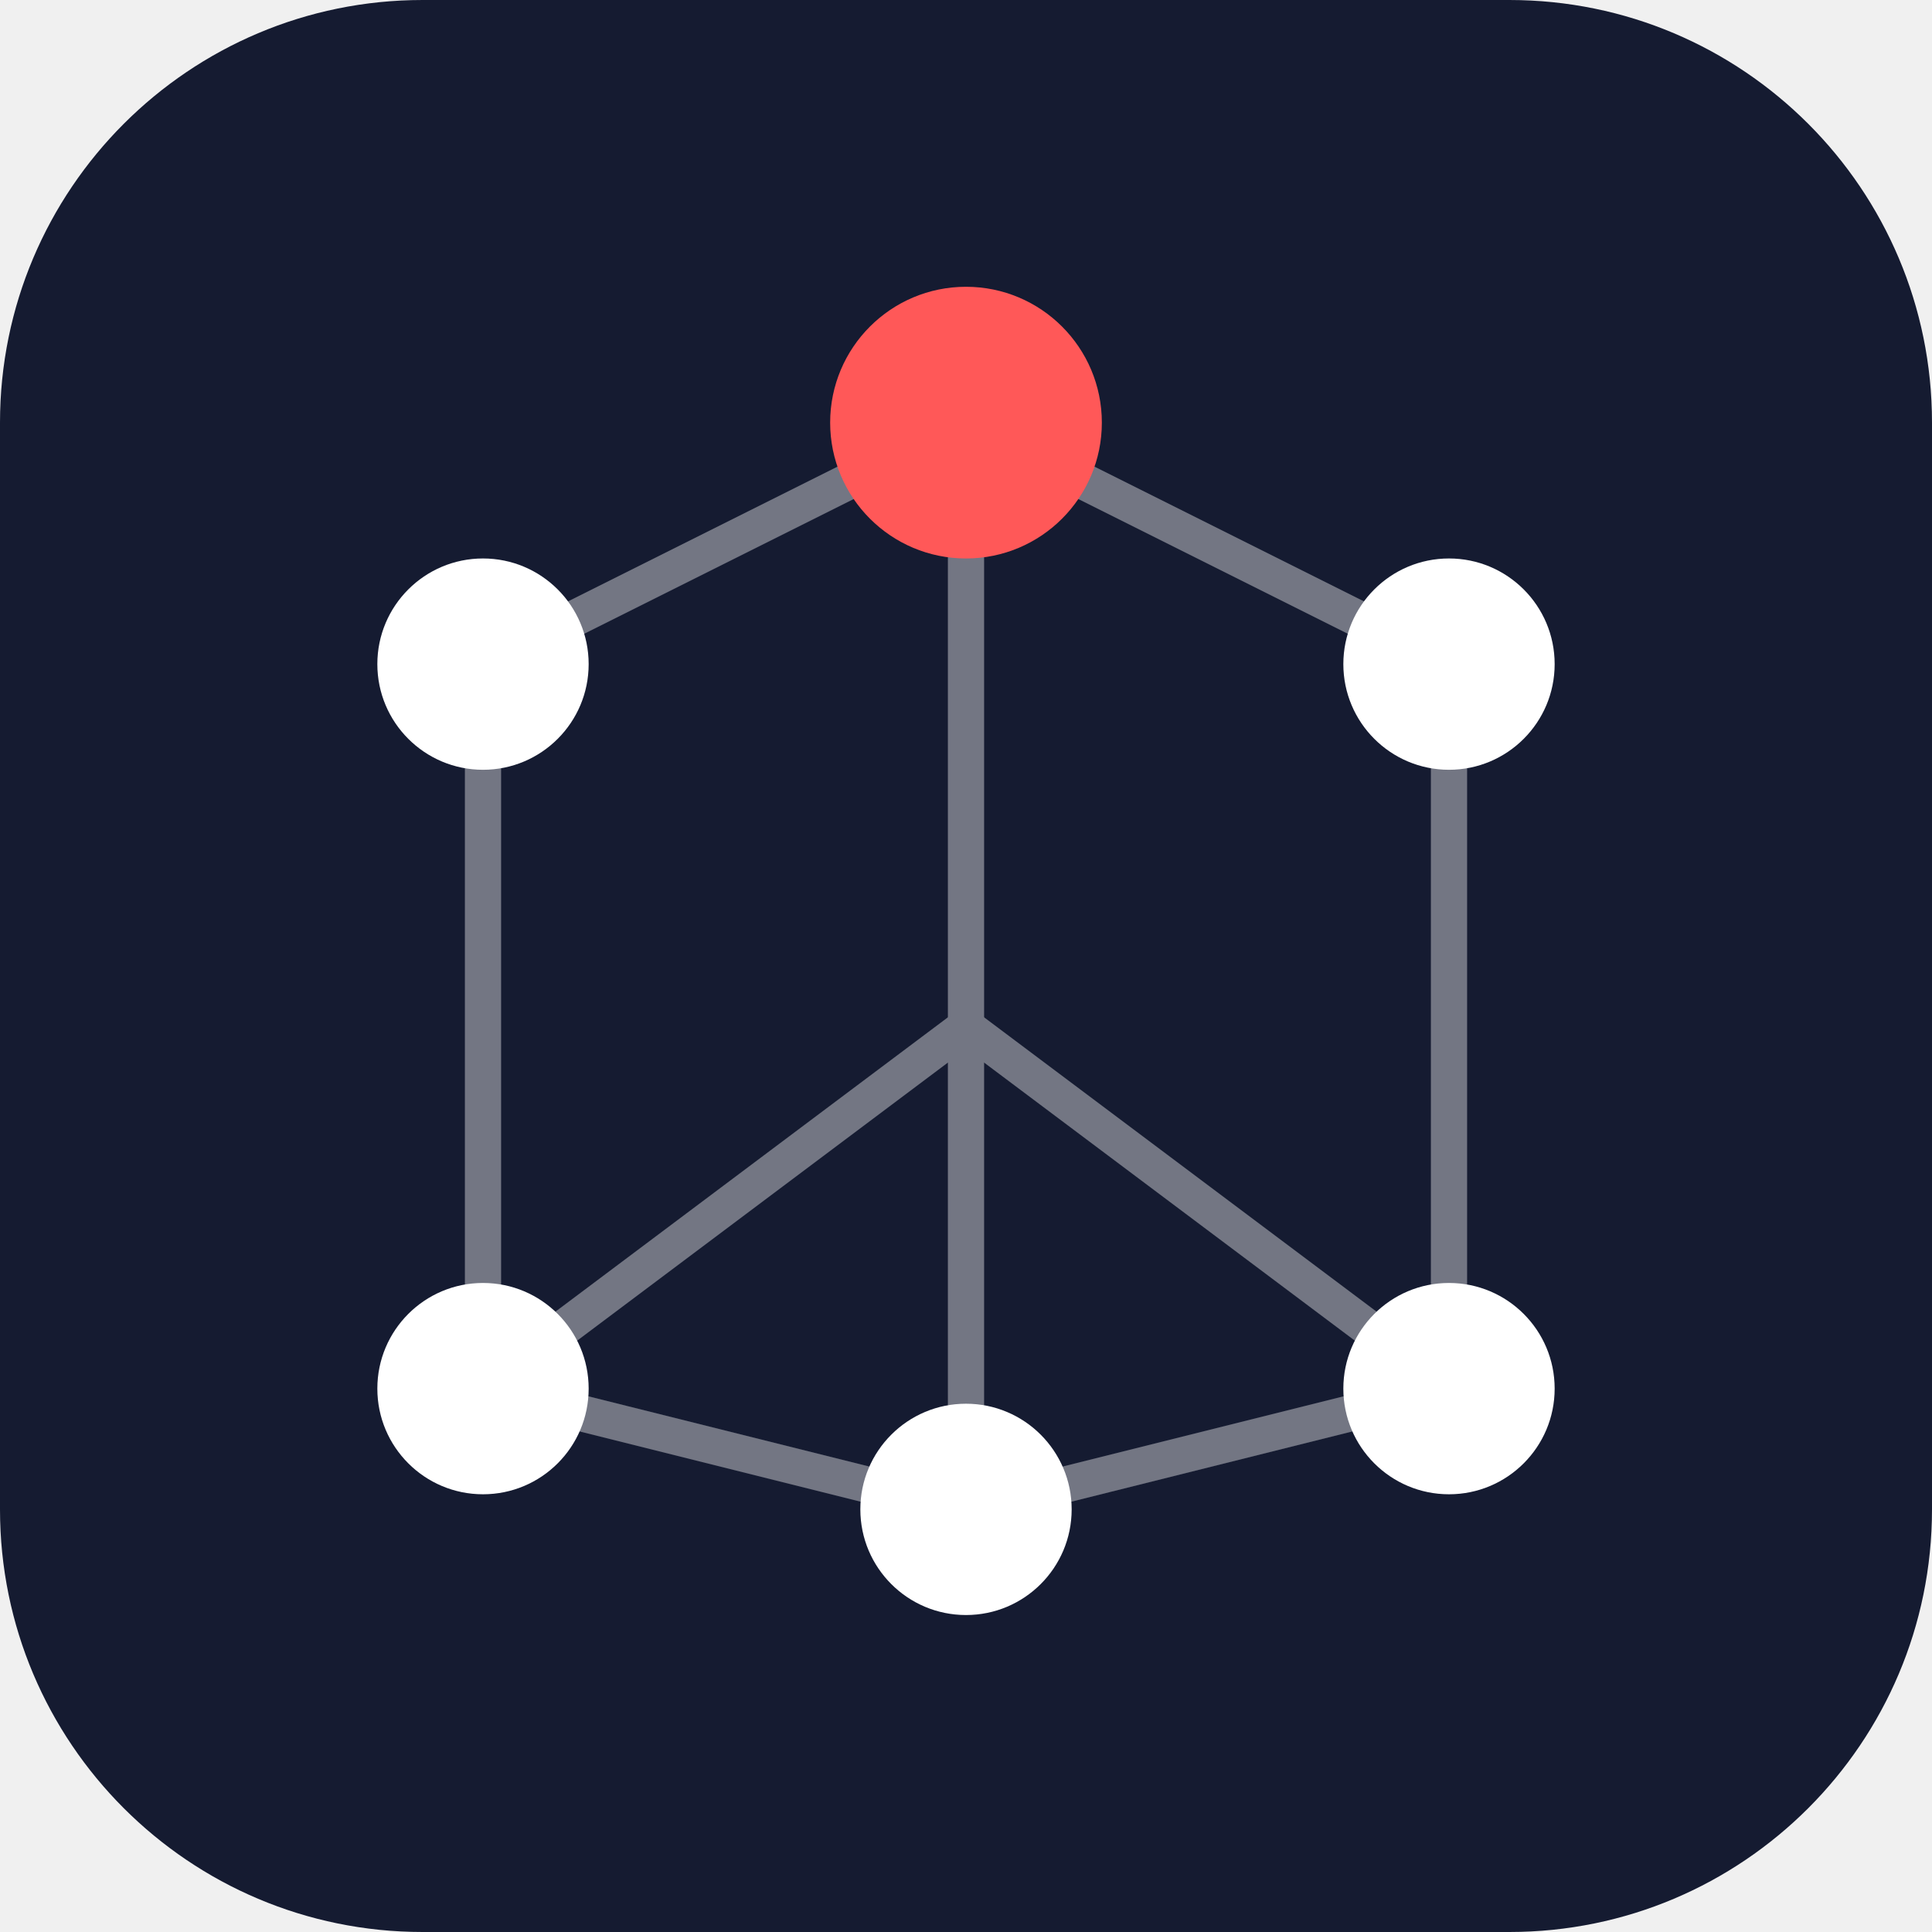
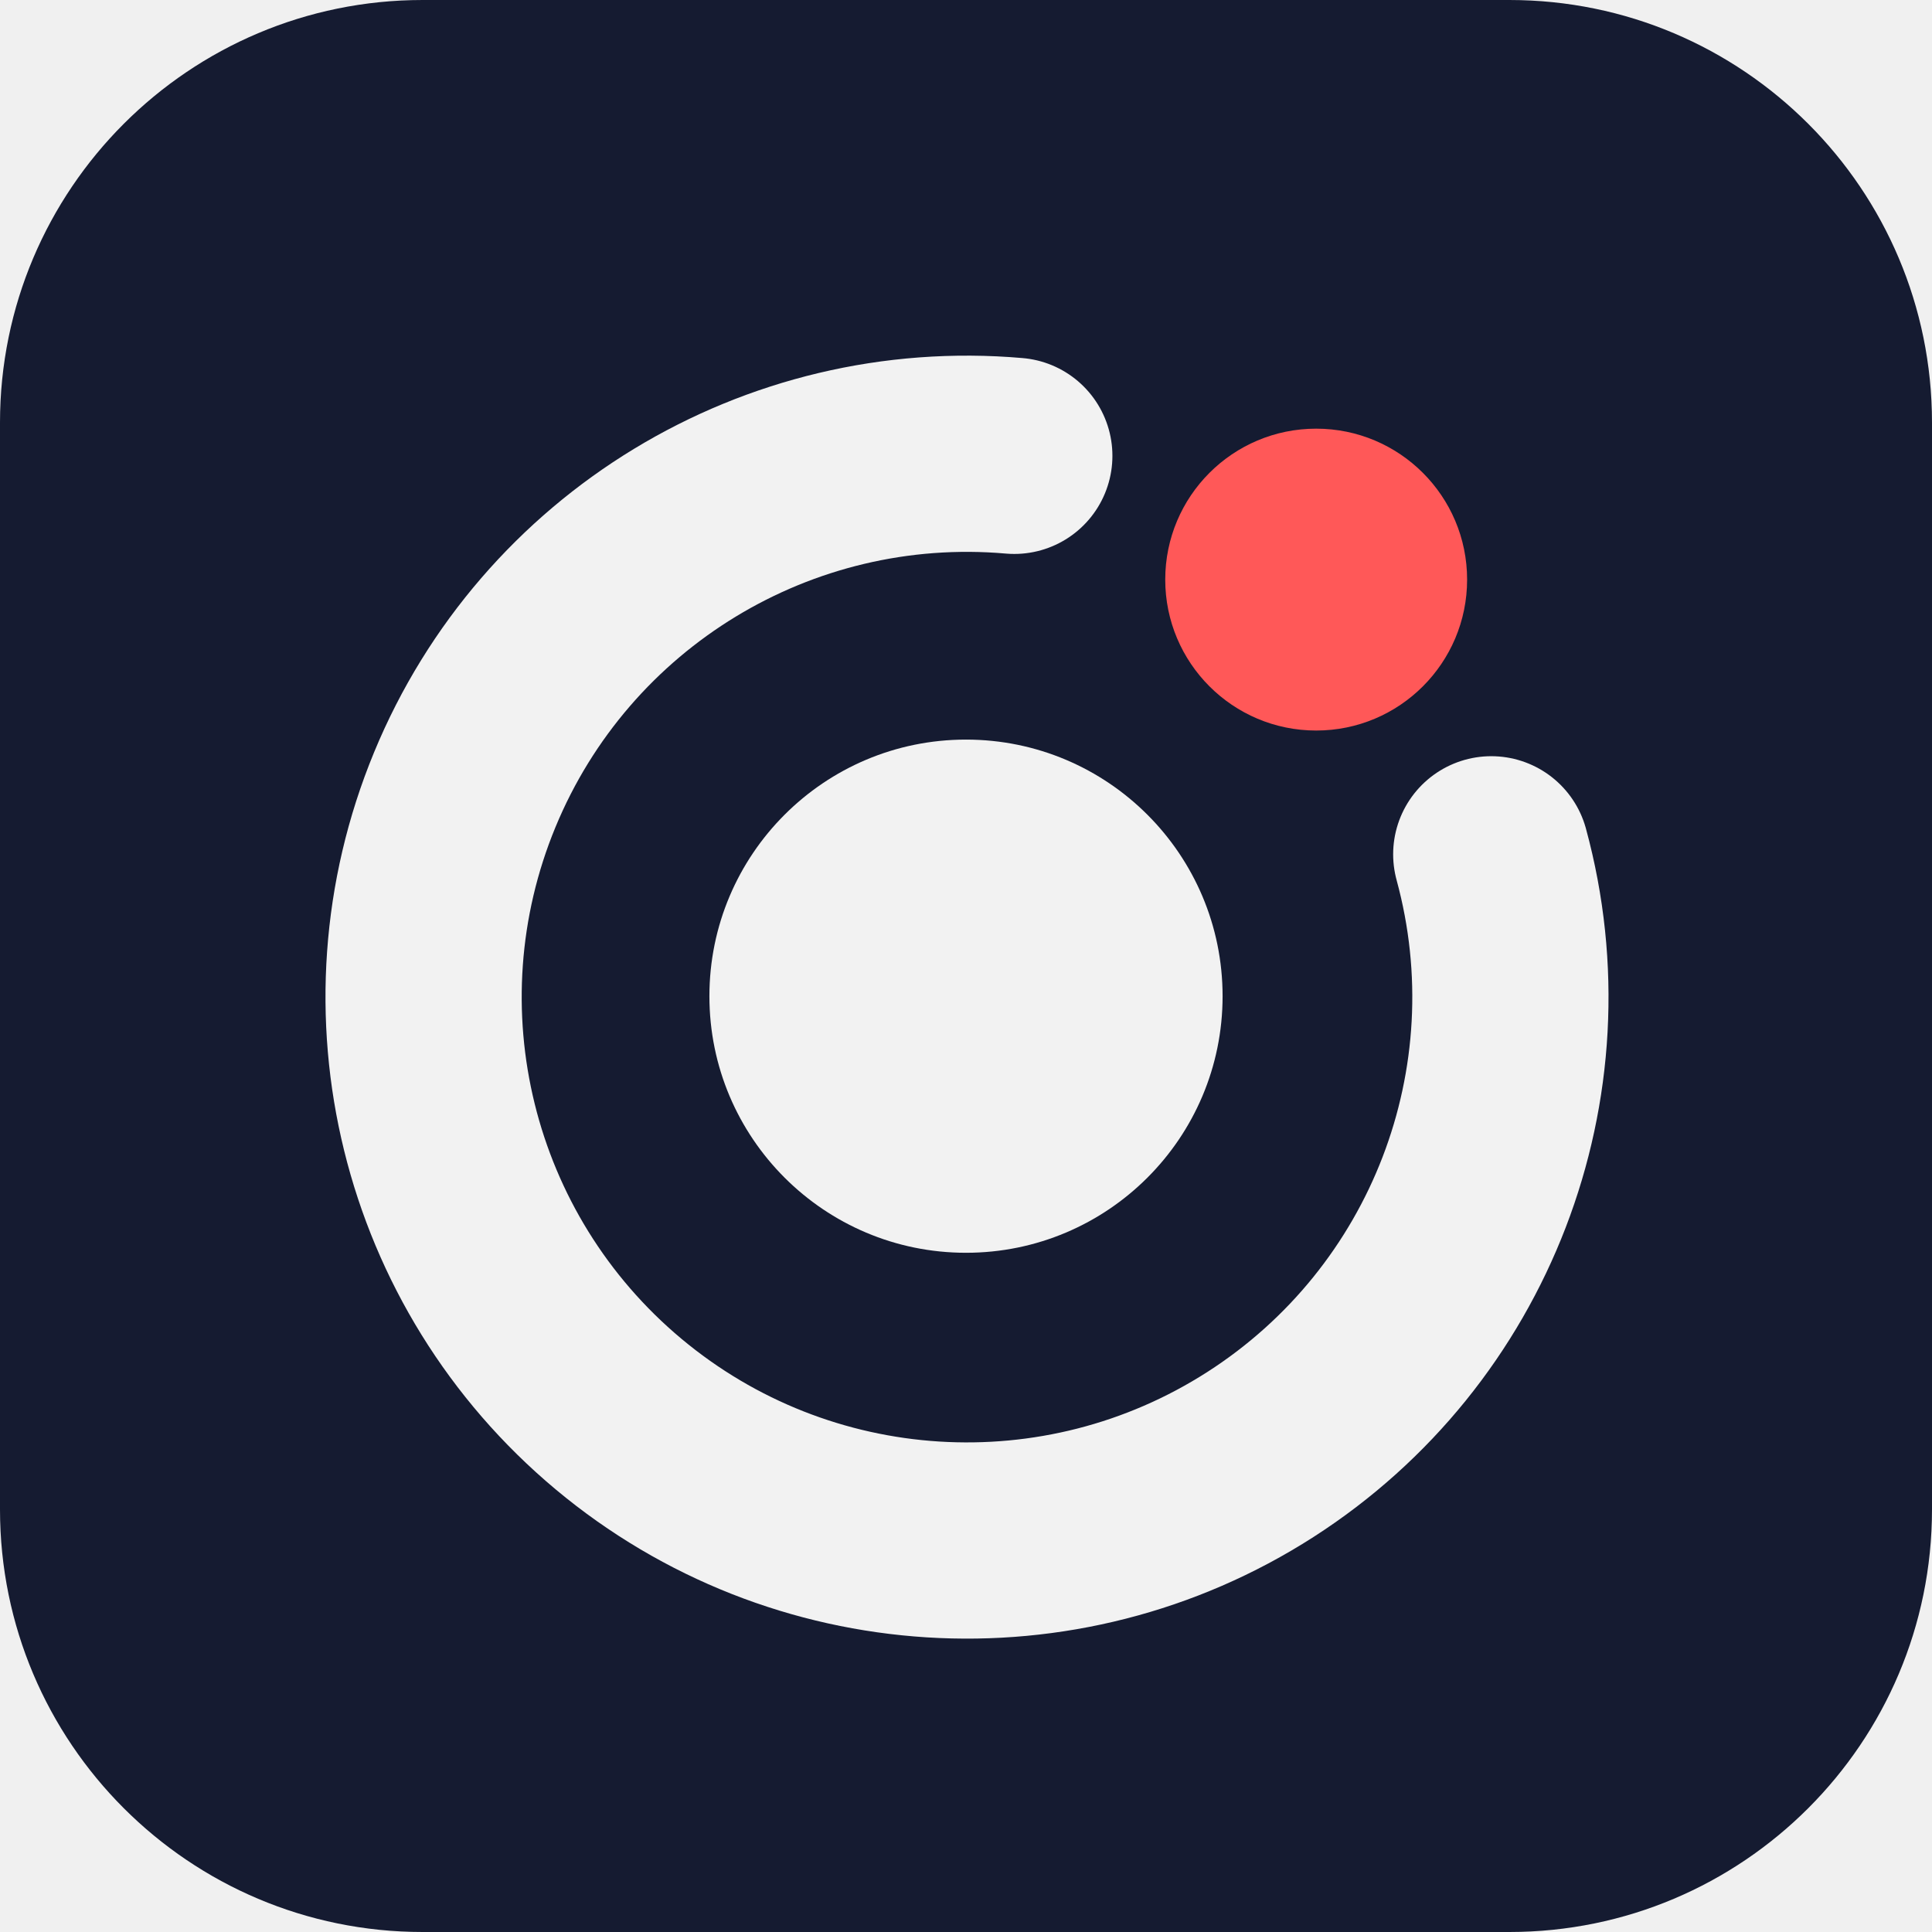
<svg xmlns="http://www.w3.org/2000/svg" viewBox="0 0 64 64">
  <rect width="64" height="64" rx="14" fill="#151b31" />
-   <g stroke="#ffffff" stroke-width="1.2" opacity="0.4" fill="none">
-     <line x1="16" y1="46" x2="32" y2="50" />
-     <line x1="32" y1="50" x2="48" y2="46" />
-     <line x1="16" y1="46" x2="16" y2="22" />
-     <line x1="48" y1="46" x2="48" y2="22" />
-     <line x1="16" y1="22" x2="32" y2="14" />
-     <line x1="32" y1="14" x2="48" y2="22" />
-     <line x1="32" y1="14" x2="32" y2="50" />
-     <line x1="32" y1="34" x2="16" y2="46" />
-     <line x1="32" y1="34" x2="48" y2="46" />
-   </g>
-   <circle cx="16" cy="46" r="3.5" fill="#ffffff" />
-   <circle cx="32" cy="50" r="3.5" fill="#ffffff" />
-   <circle cx="48" cy="46" r="3.5" fill="#ffffff" />
-   <circle cx="16" cy="22" r="3.5" fill="#ffffff" />
-   <circle cx="48" cy="22" r="3.5" fill="#ffffff" />
-   <circle cx="32" cy="14" r="4.5" fill="#ff5858" />
+   <path d="M49.4 28.3 A18 18 0 1 1 33.6 15.1" stroke="#f2f2f2" stroke-width="6.5" stroke-linecap="round" fill="none" />
+   <circle cx="32" cy="33" r="8.5" fill="#f2f2f2" />
+   <circle cx="43.6" cy="19.2" r="5" fill="#ff5858" />
</svg>
